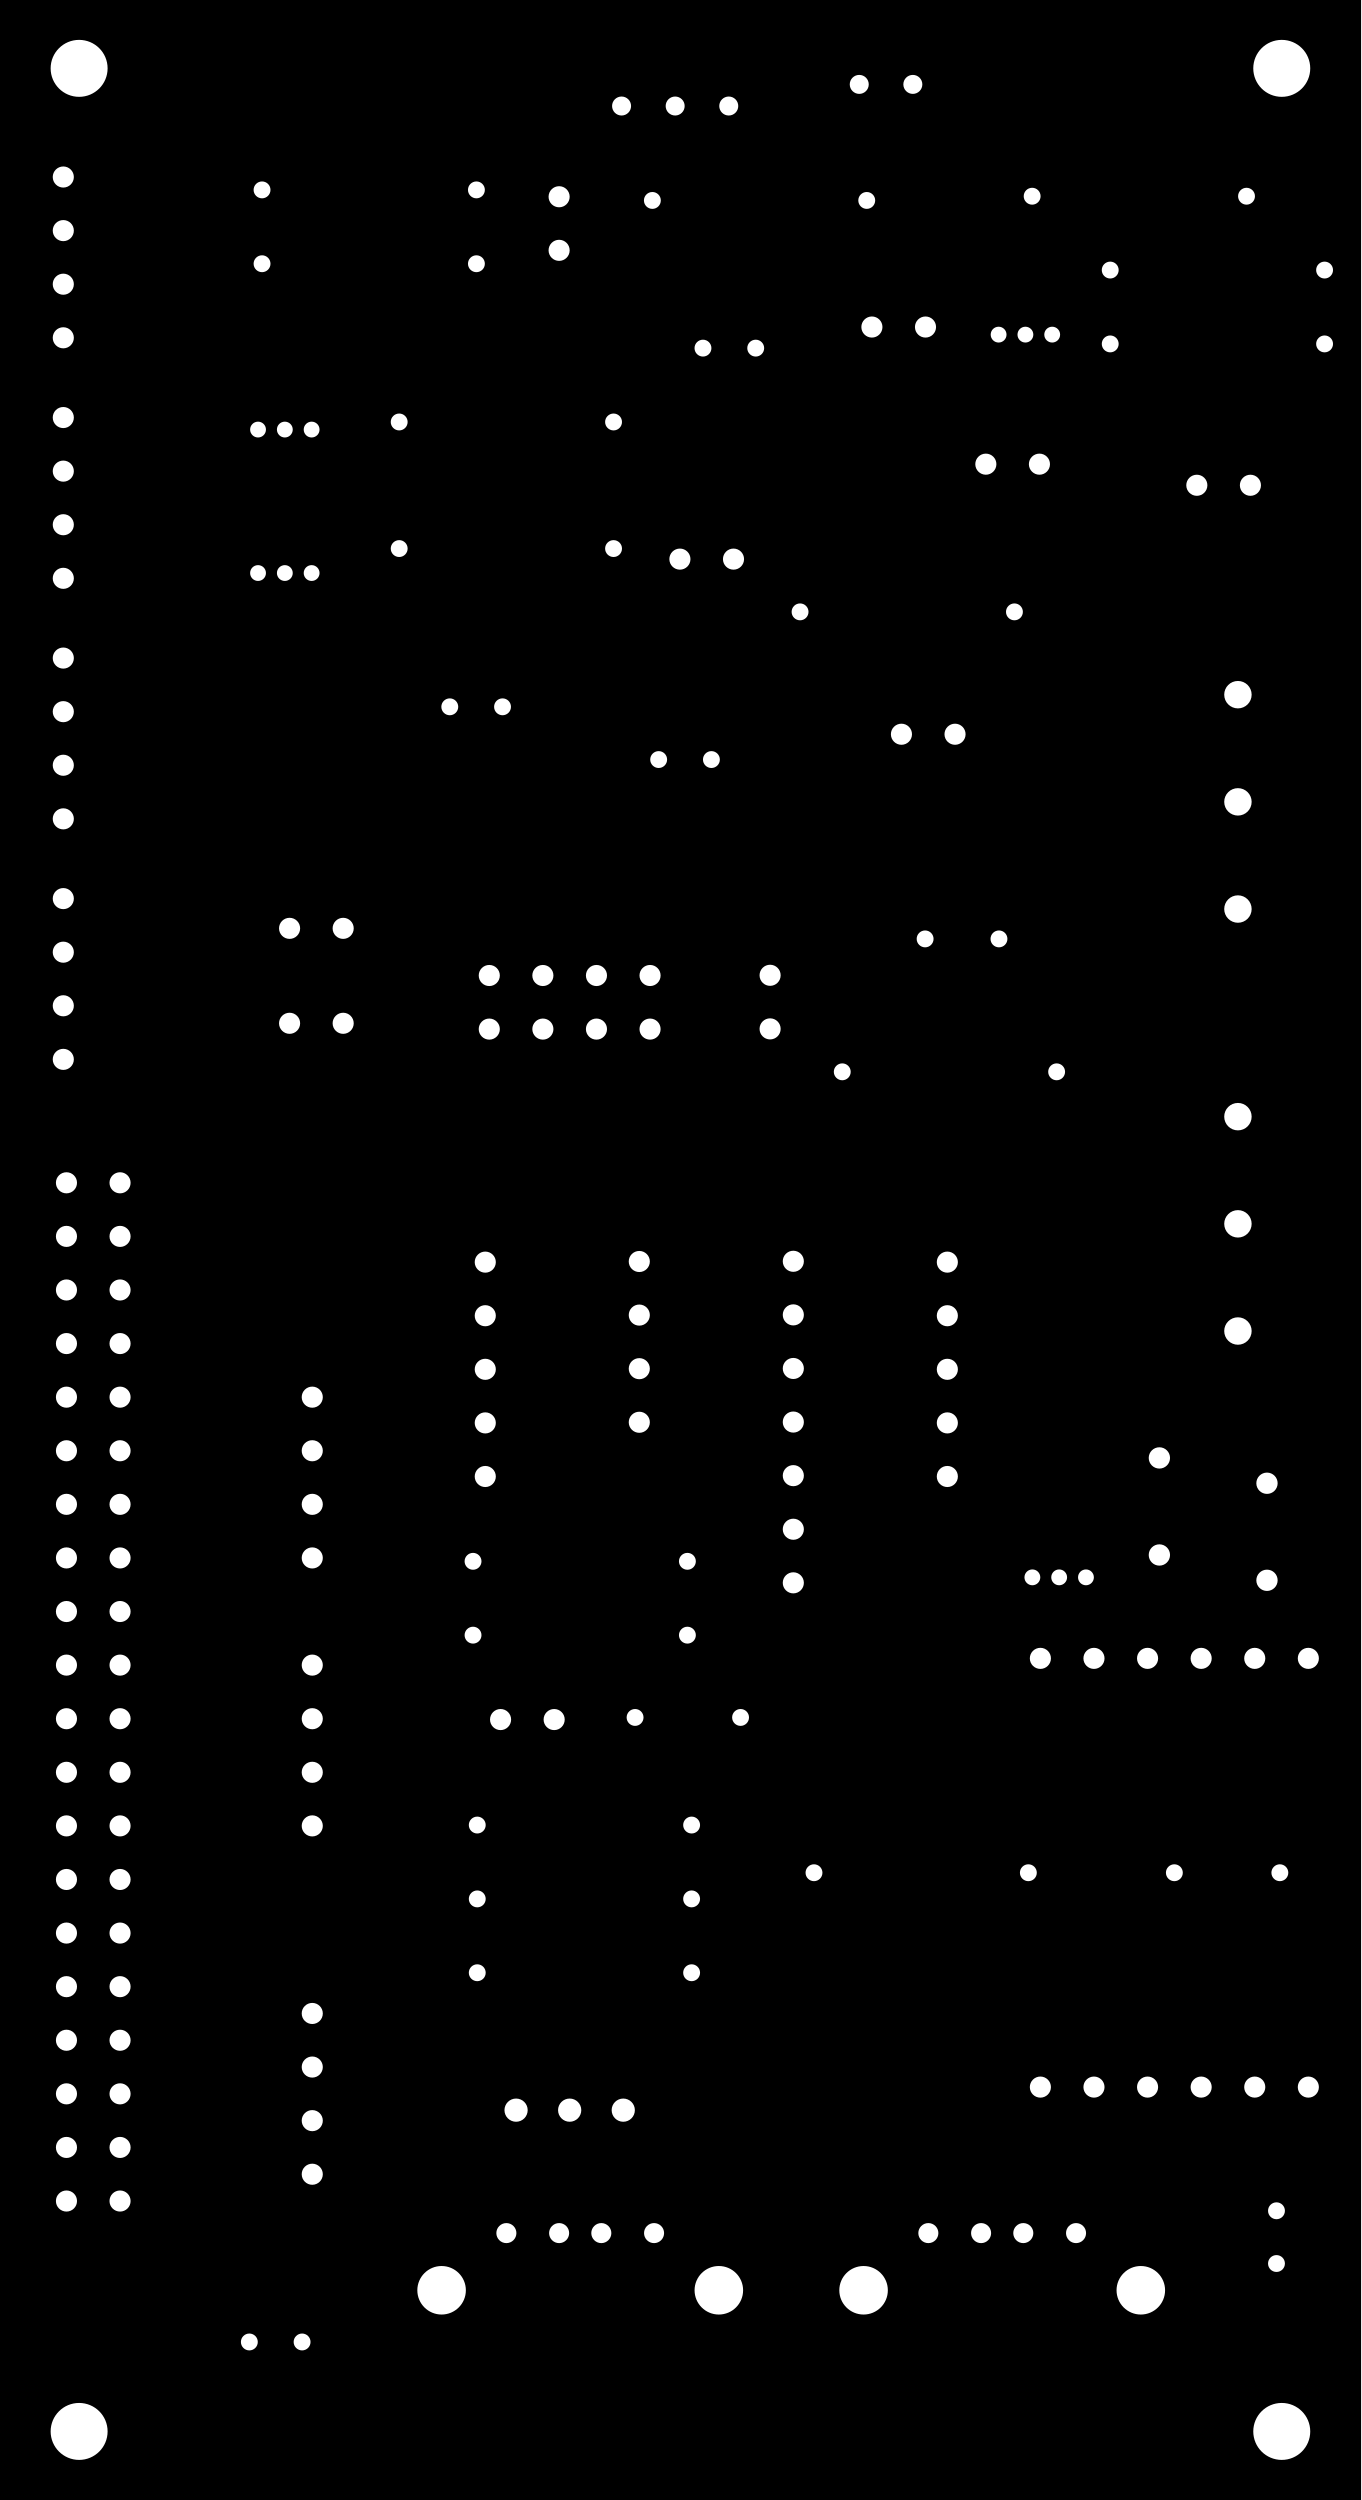
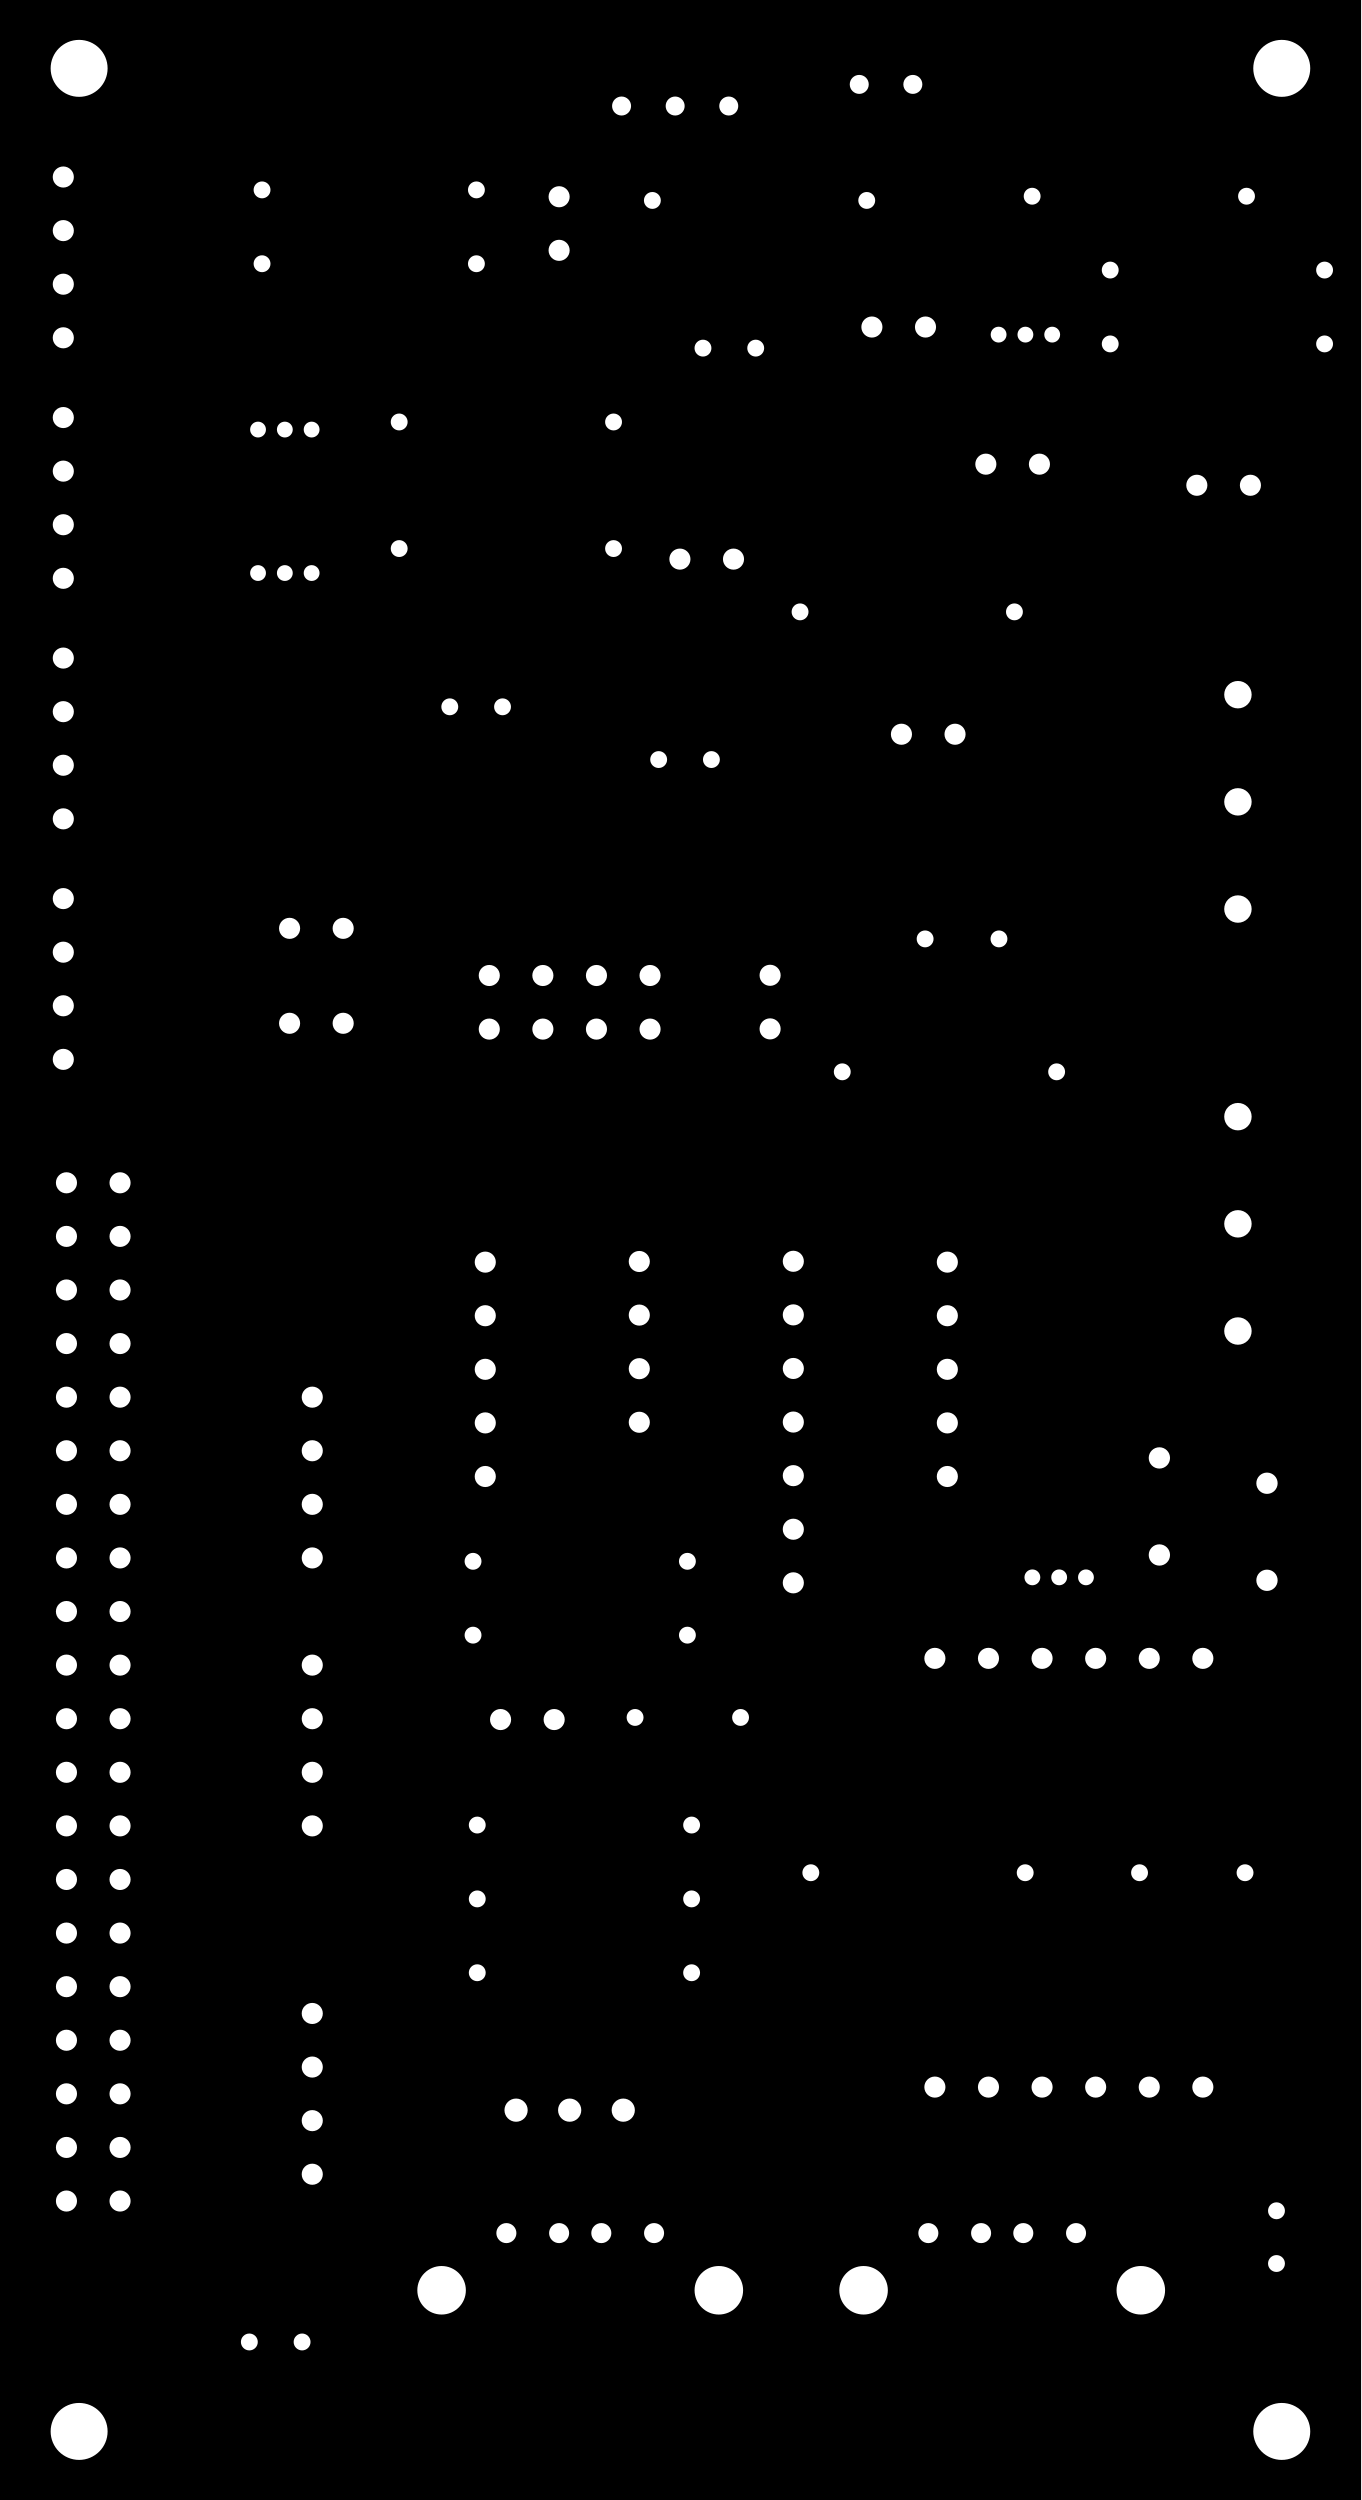
<svg xmlns="http://www.w3.org/2000/svg" width="64.51mm" height="118.49mm" viewBox="0 0 64.51 118.49">
-   <path fill="#000" fill-rule="evenodd" d="M0 0H64.510V118.490H0Z M59.400 115.240a1.350 1.350 0 1 0 2.700 0a1.350 1.350 0 1 0 -2.700 0Z M2.400 115.240a1.350 1.350 0 1 0 2.700 0a1.350 1.350 0 1 0 -2.700 0Z M59.400 3.240a1.350 1.350 0 1 0 2.700 0a1.350 1.350 0 1 0 -2.700 0Z M2.400 3.240a1.350 1.350 0 1 0 2.700 0a1.350 1.350 0 1 0 -2.700 0Z M43.447 44.500a0.400 0.400 0 1 0 0.800 0a0.400 0.400 0 1 0 -0.800 0Z M46.947 44.500a0.400 0.400 0 1 0 0.800 0a0.400 0.400 0 1 0 -0.800 0Z M39.520 50.800a0.400 0.400 0 1 0 0.800 0a0.400 0.400 0 1 0 -0.800 0Z M49.680 50.800a0.400 0.400 0 1 0 0.800 0a0.400 0.400 0 1 0 -0.800 0Z M58.023 63.085a0.650 0.650 0 1 0 1.300 0a0.650 0.650 0 1 0 -1.300 0Z M58.023 58.005a0.650 0.650 0 1 0 1.300 0a0.650 0.650 0 1 0 -1.300 0Z M58.023 52.925a0.650 0.650 0 1 0 1.300 0a0.650 0.650 0 1 0 -1.300 0Z M42.225 34.800a0.500 0.500 0 1 0 1.000 0a0.500 0.500 0 1 0 -1.000 0Z M44.765 34.800a0.500 0.500 0 1 0 1.000 0a0.500 0.500 0 1 0 -1.000 0Z M37.520 29.000a0.400 0.400 0 1 0 0.800 0a0.400 0.400 0 1 0 -0.800 0Z M47.680 29.000a0.400 0.400 0 1 0 0.800 0a0.400 0.400 0 1 0 -0.800 0Z M58.023 43.085a0.650 0.650 0 1 0 1.300 0a0.650 0.650 0 1 0 -1.300 0Z M58.023 38.005a0.650 0.650 0 1 0 1.300 0a0.650 0.650 0 1 0 -1.300 0Z M58.023 32.925a0.650 0.650 0 1 0 1.300 0a0.650 0.650 0 1 0 -1.300 0Z M48.520 9.300a0.400 0.400 0 1 0 0.800 0a0.400 0.400 0 1 0 -0.800 0Z M58.680 9.300a0.400 0.400 0 1 0 0.800 0a0.400 0.400 0 1 0 -0.800 0Z M40.275 4.000a0.450 0.450 0 1 0 0.900 0a0.450 0.450 0 1 0 -0.900 0Z M42.815 4.000a0.450 0.450 0 1 0 0.900 0a0.450 0.450 0 1 0 -0.900 0Z M46.955 15.860a0.375 0.375 0 1 0 0.750 0a0.375 0.375 0 1 0 -0.750 0Z M48.225 15.860a0.375 0.375 0 1 0 0.750 0a0.375 0.375 0 1 0 -0.750 0Z M49.495 15.860a0.375 0.375 0 1 0 0.750 0a0.375 0.375 0 1 0 -0.750 0Z M52.220 16.300a0.400 0.400 0 1 0 0.800 0a0.400 0.400 0 1 0 -0.800 0Z M62.380 16.300a0.400 0.400 0 1 0 0.800 0a0.400 0.400 0 1 0 -0.800 0Z M52.220 12.800a0.400 0.400 0 1 0 0.800 0a0.400 0.400 0 1 0 -0.800 0Z M62.380 12.800a0.400 0.400 0 1 0 0.800 0a0.400 0.400 0 1 0 -0.800 0Z M46.225 22.000a0.500 0.500 0 1 0 1.000 0a0.500 0.500 0 1 0 -1.000 0Z M48.765 22.000a0.500 0.500 0 1 0 1.000 0a0.500 0.500 0 1 0 -1.000 0Z M40.825 15.500a0.500 0.500 0 1 0 1.000 0a0.500 0.500 0 1 0 -1.000 0Z M43.365 15.500a0.500 0.500 0 1 0 1.000 0a0.500 0.500 0 1 0 -1.000 0Z M32.918 16.500a0.400 0.400 0 1 0 0.800 0a0.400 0.400 0 1 0 -0.800 0Z M35.418 16.500a0.400 0.400 0 1 0 0.800 0a0.400 0.400 0 1 0 -0.800 0Z M30.520 9.500a0.400 0.400 0 1 0 0.800 0a0.400 0.400 0 1 0 -0.800 0Z M40.680 9.500a0.400 0.400 0 1 0 0.800 0a0.400 0.400 0 1 0 -0.800 0Z M34.090 5.025a0.450 0.450 0 1 0 0.900 0a0.450 0.450 0 1 0 -0.900 0Z M31.550 5.025a0.450 0.450 0 1 0 0.900 0a0.450 0.450 0 1 0 -0.900 0Z M29.010 5.025a0.450 0.450 0 1 0 0.900 0a0.450 0.450 0 1 0 -0.900 0Z M30.818 36.000a0.400 0.400 0 1 0 0.800 0a0.400 0.400 0 1 0 -0.800 0Z M33.318 36.000a0.400 0.400 0 1 0 0.800 0a0.400 0.400 0 1 0 -0.800 0Z M55.260 88.760a0.400 0.400 0 1 0 0.800 0a0.400 0.400 0 1 0 -0.800 0Z M60.260 88.760a0.400 0.400 0 1 0 0.800 0a0.400 0.400 0 1 0 -0.800 0Z M38.180 88.760a0.400 0.400 0 1 0 0.800 0a0.400 0.400 0 1 0 -0.800 0Z M48.340 88.760a0.400 0.400 0 1 0 0.800 0a0.400 0.400 0 1 0 -0.800 0Z M56.225 23.000a0.500 0.500 0 1 0 1.000 0a0.500 0.500 0 1 0 -1.000 0Z M58.765 23.000a0.500 0.500 0 1 0 1.000 0a0.500 0.500 0 1 0 -1.000 0Z M36.000 46.225a0.500 0.500 0 1 0 1.000 0a0.500 0.500 0 1 0 -1.000 0Z M36.000 48.765a0.500 0.500 0 1 0 1.000 0a0.500 0.500 0 1 0 -1.000 0Z M61.510 98.920a0.500 0.500 0 1 0 1.000 0a0.500 0.500 0 1 0 -1.000 0Z M58.970 98.920a0.500 0.500 0 1 0 1.000 0a0.500 0.500 0 1 0 -1.000 0Z M56.430 98.920a0.500 0.500 0 1 0 1.000 0a0.500 0.500 0 1 0 -1.000 0Z M53.890 98.920a0.500 0.500 0 1 0 1.000 0a0.500 0.500 0 1 0 -1.000 0Z M51.350 98.920a0.500 0.500 0 1 0 1.000 0a0.500 0.500 0 1 0 -1.000 0Z M48.810 98.920a0.500 0.500 0 1 0 1.000 0a0.500 0.500 0 1 0 -1.000 0Z M61.510 78.600a0.500 0.500 0 1 0 1.000 0a0.500 0.500 0 1 0 -1.000 0Z M58.970 78.600a0.500 0.500 0 1 0 1.000 0a0.500 0.500 0 1 0 -1.000 0Z M56.430 78.600a0.500 0.500 0 1 0 1.000 0a0.500 0.500 0 1 0 -1.000 0Z M53.890 78.600a0.500 0.500 0 1 0 1.000 0a0.500 0.500 0 1 0 -1.000 0Z M51.350 78.600a0.500 0.500 0 1 0 1.000 0a0.500 0.500 0 1 0 -1.000 0Z M48.810 78.600a0.500 0.500 0 1 0 1.000 0a0.500 0.500 0 1 0 -1.000 0Z M22.690 48.775a0.500 0.500 0 1 0 1.000 0a0.500 0.500 0 1 0 -1.000 0Z M22.690 46.235a0.500 0.500 0 1 0 1.000 0a0.500 0.500 0 1 0 -1.000 0Z M25.230 48.775a0.500 0.500 0 1 0 1.000 0a0.500 0.500 0 1 0 -1.000 0Z M25.230 46.235a0.500 0.500 0 1 0 1.000 0a0.500 0.500 0 1 0 -1.000 0Z M27.770 48.775a0.500 0.500 0 1 0 1.000 0a0.500 0.500 0 1 0 -1.000 0Z M27.770 46.235a0.500 0.500 0 1 0 1.000 0a0.500 0.500 0 1 0 -1.000 0Z M30.310 48.775a0.500 0.500 0 1 0 1.000 0a0.500 0.500 0 1 0 -1.000 0Z M30.310 46.235a0.500 0.500 0 1 0 1.000 0a0.500 0.500 0 1 0 -1.000 0Z M29.800 59.790a0.500 0.500 0 1 0 1.000 0a0.500 0.500 0 1 0 -1.000 0Z M29.800 62.330a0.500 0.500 0 1 0 1.000 0a0.500 0.500 0 1 0 -1.000 0Z M29.800 64.870a0.500 0.500 0 1 0 1.000 0a0.500 0.500 0 1 0 -1.000 0Z M29.800 67.410a0.500 0.500 0 1 0 1.000 0a0.500 0.500 0 1 0 -1.000 0Z M44.400 59.820a0.500 0.500 0 1 0 1.000 0a0.500 0.500 0 1 0 -1.000 0Z M44.400 62.360a0.500 0.500 0 1 0 1.000 0a0.500 0.500 0 1 0 -1.000 0Z M44.400 64.900a0.500 0.500 0 1 0 1.000 0a0.500 0.500 0 1 0 -1.000 0Z M44.400 67.440a0.500 0.500 0 1 0 1.000 0a0.500 0.500 0 1 0 -1.000 0Z M44.400 69.980a0.500 0.500 0 1 0 1.000 0a0.500 0.500 0 1 0 -1.000 0Z M23.225 81.500a0.500 0.500 0 1 0 1.000 0a0.500 0.500 0 1 0 -1.000 0Z M25.765 81.500a0.500 0.500 0 1 0 1.000 0a0.500 0.500 0 1 0 -1.000 0Z M22.020 77.500a0.400 0.400 0 1 0 0.800 0a0.400 0.400 0 1 0 -0.800 0Z M32.180 77.500a0.400 0.400 0 1 0 0.800 0a0.400 0.400 0 1 0 -0.800 0Z M22.020 74.000a0.400 0.400 0 1 0 0.800 0a0.400 0.400 0 1 0 -0.800 0Z M32.180 74.000a0.400 0.400 0 1 0 0.800 0a0.400 0.400 0 1 0 -0.800 0Z M37.100 59.780a0.500 0.500 0 1 0 1.000 0a0.500 0.500 0 1 0 -1.000 0Z M37.100 62.320a0.500 0.500 0 1 0 1.000 0a0.500 0.500 0 1 0 -1.000 0Z M37.100 64.860a0.500 0.500 0 1 0 1.000 0a0.500 0.500 0 1 0 -1.000 0Z M37.100 67.400a0.500 0.500 0 1 0 1.000 0a0.500 0.500 0 1 0 -1.000 0Z M37.100 69.940a0.500 0.500 0 1 0 1.000 0a0.500 0.500 0 1 0 -1.000 0Z M37.100 72.480a0.500 0.500 0 1 0 1.000 0a0.500 0.500 0 1 0 -1.000 0Z M37.100 75.020a0.500 0.500 0 1 0 1.000 0a0.500 0.500 0 1 0 -1.000 0Z M22.500 59.820a0.500 0.500 0 1 0 1.000 0a0.500 0.500 0 1 0 -1.000 0Z M22.500 62.360a0.500 0.500 0 1 0 1.000 0a0.500 0.500 0 1 0 -1.000 0Z M22.500 64.900a0.500 0.500 0 1 0 1.000 0a0.500 0.500 0 1 0 -1.000 0Z M22.500 67.440a0.500 0.500 0 1 0 1.000 0a0.500 0.500 0 1 0 -1.000 0Z M22.500 69.980a0.500 0.500 0 1 0 1.000 0a0.500 0.500 0 1 0 -1.000 0Z M13.225 48.500a0.500 0.500 0 1 0 1.000 0a0.500 0.500 0 1 0 -1.000 0Z M15.765 48.500a0.500 0.500 0 1 0 1.000 0a0.500 0.500 0 1 0 -1.000 0Z M13.225 44.000a0.500 0.500 0 1 0 1.000 0a0.500 0.500 0 1 0 -1.000 0Z M15.765 44.000a0.500 0.500 0 1 0 1.000 0a0.500 0.500 0 1 0 -1.000 0Z M2.500 42.590a0.500 0.500 0 1 0 1.000 0a0.500 0.500 0 1 0 -1.000 0Z M2.500 45.130a0.500 0.500 0 1 0 1.000 0a0.500 0.500 0 1 0 -1.000 0Z M2.500 47.670a0.500 0.500 0 1 0 1.000 0a0.500 0.500 0 1 0 -1.000 0Z M2.500 50.210a0.500 0.500 0 1 0 1.000 0a0.500 0.500 0 1 0 -1.000 0Z M2.500 31.190a0.500 0.500 0 1 0 1.000 0a0.500 0.500 0 1 0 -1.000 0Z M2.500 33.730a0.500 0.500 0 1 0 1.000 0a0.500 0.500 0 1 0 -1.000 0Z M2.500 36.270a0.500 0.500 0 1 0 1.000 0a0.500 0.500 0 1 0 -1.000 0Z M2.500 38.810a0.500 0.500 0 1 0 1.000 0a0.500 0.500 0 1 0 -1.000 0Z M18.520 26.000a0.400 0.400 0 1 0 0.800 0a0.400 0.400 0 1 0 -0.800 0Z M28.680 26.000a0.400 0.400 0 1 0 0.800 0a0.400 0.400 0 1 0 -0.800 0Z M18.520 20.000a0.400 0.400 0 1 0 0.800 0a0.400 0.400 0 1 0 -0.800 0Z M28.680 20.000a0.400 0.400 0 1 0 0.800 0a0.400 0.400 0 1 0 -0.800 0Z M11.855 27.160a0.375 0.375 0 1 0 0.750 0a0.375 0.375 0 1 0 -0.750 0Z M13.125 27.160a0.375 0.375 0 1 0 0.750 0a0.375 0.375 0 1 0 -0.750 0Z M14.395 27.160a0.375 0.375 0 1 0 0.750 0a0.375 0.375 0 1 0 -0.750 0Z M11.855 20.360a0.375 0.375 0 1 0 0.750 0a0.375 0.375 0 1 0 -0.750 0Z M13.125 20.360a0.375 0.375 0 1 0 0.750 0a0.375 0.375 0 1 0 -0.750 0Z M14.395 20.360a0.375 0.375 0 1 0 0.750 0a0.375 0.375 0 1 0 -0.750 0Z M26.000 9.325a0.500 0.500 0 1 0 1.000 0a0.500 0.500 0 1 0 -1.000 0Z M26.000 11.865a0.500 0.500 0 1 0 1.000 0a0.500 0.500 0 1 0 -1.000 0Z M12.020 12.500a0.400 0.400 0 1 0 0.800 0a0.400 0.400 0 1 0 -0.800 0Z M22.180 12.500a0.400 0.400 0 1 0 0.800 0a0.400 0.400 0 1 0 -0.800 0Z M12.020 9.000a0.400 0.400 0 1 0 0.800 0a0.400 0.400 0 1 0 -0.800 0Z M22.180 9.000a0.400 0.400 0 1 0 0.800 0a0.400 0.400 0 1 0 -0.800 0Z M2.500 19.790a0.500 0.500 0 1 0 1.000 0a0.500 0.500 0 1 0 -1.000 0Z M2.500 22.330a0.500 0.500 0 1 0 1.000 0a0.500 0.500 0 1 0 -1.000 0Z M2.500 24.870a0.500 0.500 0 1 0 1.000 0a0.500 0.500 0 1 0 -1.000 0Z M2.500 27.410a0.500 0.500 0 1 0 1.000 0a0.500 0.500 0 1 0 -1.000 0Z M2.500 8.390a0.500 0.500 0 1 0 1.000 0a0.500 0.500 0 1 0 -1.000 0Z M2.500 10.930a0.500 0.500 0 1 0 1.000 0a0.500 0.500 0 1 0 -1.000 0Z M2.500 13.470a0.500 0.500 0 1 0 1.000 0a0.500 0.500 0 1 0 -1.000 0Z M2.500 16.010a0.500 0.500 0 1 0 1.000 0a0.500 0.500 0 1 0 -1.000 0Z M60.100 107.282a0.400 0.400 0 1 0 0.800 0a0.400 0.400 0 1 0 -0.800 0Z M60.100 104.782a0.400 0.400 0 1 0 0.800 0a0.400 0.400 0 1 0 -0.800 0Z M54.445 69.100a0.505 0.505 0 1 0 1.010 0a0.505 0.505 0 1 0 -1.010 0Z M59.545 70.300a0.505 0.505 0 1 0 1.010 0a0.505 0.505 0 1 0 -1.010 0Z M43.525 105.840a0.475 0.475 0 1 0 0.950 0a0.475 0.475 0 1 0 -0.950 0Z M46.025 105.840a0.475 0.475 0 1 0 0.950 0a0.475 0.475 0 1 0 -0.950 0Z M48.025 105.840a0.475 0.475 0 1 0 0.950 0a0.475 0.475 0 1 0 -0.950 0Z M50.525 105.840a0.475 0.475 0 1 0 0.950 0a0.475 0.475 0 1 0 -0.950 0Z M39.780 108.550a1.150 1.150 0 1 0 2.300 0a1.150 1.150 0 1 0 -2.300 0Z M52.920 108.550a1.150 1.150 0 1 0 2.300 0a1.150 1.150 0 1 0 -2.300 0Z M11.418 111.000a0.400 0.400 0 1 0 0.800 0a0.400 0.400 0 1 0 -0.800 0Z M13.918 111.000a0.400 0.400 0 1 0 0.800 0a0.400 0.400 0 1 0 -0.800 0Z M54.445 73.700a0.505 0.505 0 1 0 1.010 0a0.505 0.505 0 1 0 -1.010 0Z M59.545 74.900a0.505 0.505 0 1 0 1.010 0a0.505 0.505 0 1 0 -1.010 0Z M23.525 105.840a0.475 0.475 0 1 0 0.950 0a0.475 0.475 0 1 0 -0.950 0Z M26.025 105.840a0.475 0.475 0 1 0 0.950 0a0.475 0.475 0 1 0 -0.950 0Z M28.025 105.840a0.475 0.475 0 1 0 0.950 0a0.475 0.475 0 1 0 -0.950 0Z M30.525 105.840a0.475 0.475 0 1 0 0.950 0a0.475 0.475 0 1 0 -0.950 0Z M19.780 108.550a1.150 1.150 0 1 0 2.300 0a1.150 1.150 0 1 0 -2.300 0Z M32.920 108.550a1.150 1.150 0 1 0 2.300 0a1.150 1.150 0 1 0 -2.300 0Z M29.700 81.400a0.400 0.400 0 1 0 0.800 0a0.400 0.400 0 1 0 -0.800 0Z M34.700 81.400a0.400 0.400 0 1 0 0.800 0a0.400 0.400 0 1 0 -0.800 0Z M20.918 33.500a0.400 0.400 0 1 0 0.800 0a0.400 0.400 0 1 0 -0.800 0Z M23.418 33.500a0.400 0.400 0 1 0 0.800 0a0.400 0.400 0 1 0 -0.800 0Z M31.725 26.500a0.500 0.500 0 1 0 1.000 0a0.500 0.500 0 1 0 -1.000 0Z M34.265 26.500a0.500 0.500 0 1 0 1.000 0a0.500 0.500 0 1 0 -1.000 0Z M22.220 93.500a0.400 0.400 0 1 0 0.800 0a0.400 0.400 0 1 0 -0.800 0Z M32.380 93.500a0.400 0.400 0 1 0 0.800 0a0.400 0.400 0 1 0 -0.800 0Z M22.220 90.000a0.400 0.400 0 1 0 0.800 0a0.400 0.400 0 1 0 -0.800 0Z M32.380 90.000a0.400 0.400 0 1 0 0.800 0a0.400 0.400 0 1 0 -0.800 0Z M48.555 74.760a0.375 0.375 0 1 0 0.750 0a0.375 0.375 0 1 0 -0.750 0Z M49.825 74.760a0.375 0.375 0 1 0 0.750 0a0.375 0.375 0 1 0 -0.750 0Z M51.095 74.760a0.375 0.375 0 1 0 0.750 0a0.375 0.375 0 1 0 -0.750 0Z M22.220 86.500a0.400 0.400 0 1 0 0.800 0a0.400 0.400 0 1 0 -0.800 0Z M32.380 86.500a0.400 0.400 0 1 0 0.800 0a0.400 0.400 0 1 0 -0.800 0Z M23.910 100.013a0.550 0.550 0 1 0 1.100 0a0.550 0.550 0 1 0 -1.100 0Z M26.450 100.013a0.550 0.550 0 1 0 1.100 0a0.550 0.550 0 1 0 -1.100 0Z M28.990 100.013a0.550 0.550 0 1 0 1.100 0a0.550 0.550 0 1 0 -1.100 0Z M14.300 66.220a0.500 0.500 0 1 0 1.000 0a0.500 0.500 0 1 0 -1.000 0Z M14.300 68.760a0.500 0.500 0 1 0 1.000 0a0.500 0.500 0 1 0 -1.000 0Z M14.300 71.300a0.500 0.500 0 1 0 1.000 0a0.500 0.500 0 1 0 -1.000 0Z M14.300 73.840a0.500 0.500 0 1 0 1.000 0a0.500 0.500 0 1 0 -1.000 0Z M14.300 78.920a0.500 0.500 0 1 0 1.000 0a0.500 0.500 0 1 0 -1.000 0Z M14.300 81.460a0.500 0.500 0 1 0 1.000 0a0.500 0.500 0 1 0 -1.000 0Z M14.300 84.000a0.500 0.500 0 1 0 1.000 0a0.500 0.500 0 1 0 -1.000 0Z M14.300 86.540a0.500 0.500 0 1 0 1.000 0a0.500 0.500 0 1 0 -1.000 0Z M14.300 95.430a0.500 0.500 0 1 0 1.000 0a0.500 0.500 0 1 0 -1.000 0Z M14.300 97.970a0.500 0.500 0 1 0 1.000 0a0.500 0.500 0 1 0 -1.000 0Z M14.300 100.510a0.500 0.500 0 1 0 1.000 0a0.500 0.500 0 1 0 -1.000 0Z M14.300 103.050a0.500 0.500 0 1 0 1.000 0a0.500 0.500 0 1 0 -1.000 0Z M2.650 104.320a0.500 0.500 0 1 0 1.000 0a0.500 0.500 0 1 0 -1.000 0Z M5.190 104.320a0.500 0.500 0 1 0 1.000 0a0.500 0.500 0 1 0 -1.000 0Z M2.650 101.780a0.500 0.500 0 1 0 1.000 0a0.500 0.500 0 1 0 -1.000 0Z M5.190 101.780a0.500 0.500 0 1 0 1.000 0a0.500 0.500 0 1 0 -1.000 0Z M2.650 99.240a0.500 0.500 0 1 0 1.000 0a0.500 0.500 0 1 0 -1.000 0Z M5.190 99.240a0.500 0.500 0 1 0 1.000 0a0.500 0.500 0 1 0 -1.000 0Z M2.650 96.700a0.500 0.500 0 1 0 1.000 0a0.500 0.500 0 1 0 -1.000 0Z M5.190 96.700a0.500 0.500 0 1 0 1.000 0a0.500 0.500 0 1 0 -1.000 0Z M2.650 94.160a0.500 0.500 0 1 0 1.000 0a0.500 0.500 0 1 0 -1.000 0Z M5.190 94.160a0.500 0.500 0 1 0 1.000 0a0.500 0.500 0 1 0 -1.000 0Z M2.650 91.620a0.500 0.500 0 1 0 1.000 0a0.500 0.500 0 1 0 -1.000 0Z M5.190 91.620a0.500 0.500 0 1 0 1.000 0a0.500 0.500 0 1 0 -1.000 0Z M2.650 89.080a0.500 0.500 0 1 0 1.000 0a0.500 0.500 0 1 0 -1.000 0Z M5.190 89.080a0.500 0.500 0 1 0 1.000 0a0.500 0.500 0 1 0 -1.000 0Z M2.650 86.540a0.500 0.500 0 1 0 1.000 0a0.500 0.500 0 1 0 -1.000 0Z M5.190 86.540a0.500 0.500 0 1 0 1.000 0a0.500 0.500 0 1 0 -1.000 0Z M2.650 84.000a0.500 0.500 0 1 0 1.000 0a0.500 0.500 0 1 0 -1.000 0Z M5.190 84.000a0.500 0.500 0 1 0 1.000 0a0.500 0.500 0 1 0 -1.000 0Z M2.650 81.460a0.500 0.500 0 1 0 1.000 0a0.500 0.500 0 1 0 -1.000 0Z M5.190 81.460a0.500 0.500 0 1 0 1.000 0a0.500 0.500 0 1 0 -1.000 0Z M2.650 78.920a0.500 0.500 0 1 0 1.000 0a0.500 0.500 0 1 0 -1.000 0Z M5.190 78.920a0.500 0.500 0 1 0 1.000 0a0.500 0.500 0 1 0 -1.000 0Z M2.650 76.380a0.500 0.500 0 1 0 1.000 0a0.500 0.500 0 1 0 -1.000 0Z M5.190 76.380a0.500 0.500 0 1 0 1.000 0a0.500 0.500 0 1 0 -1.000 0Z M2.650 73.840a0.500 0.500 0 1 0 1.000 0a0.500 0.500 0 1 0 -1.000 0Z M5.190 73.840a0.500 0.500 0 1 0 1.000 0a0.500 0.500 0 1 0 -1.000 0Z M2.650 71.300a0.500 0.500 0 1 0 1.000 0a0.500 0.500 0 1 0 -1.000 0Z M5.190 71.300a0.500 0.500 0 1 0 1.000 0a0.500 0.500 0 1 0 -1.000 0Z M2.650 68.760a0.500 0.500 0 1 0 1.000 0a0.500 0.500 0 1 0 -1.000 0Z M5.190 68.760a0.500 0.500 0 1 0 1.000 0a0.500 0.500 0 1 0 -1.000 0Z M2.650 66.220a0.500 0.500 0 1 0 1.000 0a0.500 0.500 0 1 0 -1.000 0Z M5.190 66.220a0.500 0.500 0 1 0 1.000 0a0.500 0.500 0 1 0 -1.000 0Z M2.650 63.680a0.500 0.500 0 1 0 1.000 0a0.500 0.500 0 1 0 -1.000 0Z M5.190 63.680a0.500 0.500 0 1 0 1.000 0a0.500 0.500 0 1 0 -1.000 0Z M2.650 61.140a0.500 0.500 0 1 0 1.000 0a0.500 0.500 0 1 0 -1.000 0Z M5.190 61.140a0.500 0.500 0 1 0 1.000 0a0.500 0.500 0 1 0 -1.000 0Z M2.650 58.600a0.500 0.500 0 1 0 1.000 0a0.500 0.500 0 1 0 -1.000 0Z M5.190 58.600a0.500 0.500 0 1 0 1.000 0a0.500 0.500 0 1 0 -1.000 0Z M2.650 56.060a0.500 0.500 0 1 0 1.000 0a0.500 0.500 0 1 0 -1.000 0Z M5.190 56.060a0.500 0.500 0 1 0 1.000 0a0.500 0.500 0 1 0 -1.000 0Z" />
+   <path fill="#000" fill-rule="evenodd" d="M0 0H64.510V118.490H0Z M59.400 115.240a1.350 1.350 0 1 0 2.700 0a1.350 1.350 0 1 0 -2.700 0Z M2.400 115.240a1.350 1.350 0 1 0 2.700 0a1.350 1.350 0 1 0 -2.700 0Z M59.400 3.240a1.350 1.350 0 1 0 2.700 0a1.350 1.350 0 1 0 -2.700 0Z M2.400 3.240a1.350 1.350 0 1 0 2.700 0a1.350 1.350 0 1 0 -2.700 0Z M43.447 44.500a0.400 0.400 0 1 0 0.800 0a0.400 0.400 0 1 0 -0.800 0Z M46.947 44.500a0.400 0.400 0 1 0 0.800 0a0.400 0.400 0 1 0 -0.800 0Z M39.520 50.800a0.400 0.400 0 1 0 0.800 0a0.400 0.400 0 1 0 -0.800 0Z M49.680 50.800a0.400 0.400 0 1 0 0.800 0a0.400 0.400 0 1 0 -0.800 0Z M58.023 63.085a0.650 0.650 0 1 0 1.300 0a0.650 0.650 0 1 0 -1.300 0Z M58.023 58.005a0.650 0.650 0 1 0 1.300 0a0.650 0.650 0 1 0 -1.300 0Z M58.023 52.925a0.650 0.650 0 1 0 1.300 0a0.650 0.650 0 1 0 -1.300 0Z M42.225 34.800a0.500 0.500 0 1 0 1.000 0a0.500 0.500 0 1 0 -1.000 0Z M44.765 34.800a0.500 0.500 0 1 0 1.000 0a0.500 0.500 0 1 0 -1.000 0Z M37.520 29.000a0.400 0.400 0 1 0 0.800 0a0.400 0.400 0 1 0 -0.800 0Z M47.680 29.000a0.400 0.400 0 1 0 0.800 0a0.400 0.400 0 1 0 -0.800 0Z M58.023 43.085a0.650 0.650 0 1 0 1.300 0a0.650 0.650 0 1 0 -1.300 0Z M58.023 38.005a0.650 0.650 0 1 0 1.300 0a0.650 0.650 0 1 0 -1.300 0Z M58.023 32.925a0.650 0.650 0 1 0 1.300 0a0.650 0.650 0 1 0 -1.300 0Z M48.520 9.300a0.400 0.400 0 1 0 0.800 0a0.400 0.400 0 1 0 -0.800 0Z M58.680 9.300a0.400 0.400 0 1 0 0.800 0a0.400 0.400 0 1 0 -0.800 0Z M40.275 4.000a0.450 0.450 0 1 0 0.900 0a0.450 0.450 0 1 0 -0.900 0Z M42.815 4.000a0.450 0.450 0 1 0 0.900 0a0.450 0.450 0 1 0 -0.900 0Z M46.955 15.860a0.375 0.375 0 1 0 0.750 0a0.375 0.375 0 1 0 -0.750 0Z M48.225 15.860a0.375 0.375 0 1 0 0.750 0a0.375 0.375 0 1 0 -0.750 0Z M49.495 15.860a0.375 0.375 0 1 0 0.750 0a0.375 0.375 0 1 0 -0.750 0Z M52.220 16.300a0.400 0.400 0 1 0 0.800 0a0.400 0.400 0 1 0 -0.800 0Z M62.380 16.300a0.400 0.400 0 1 0 0.800 0a0.400 0.400 0 1 0 -0.800 0Z M52.220 12.800a0.400 0.400 0 1 0 0.800 0a0.400 0.400 0 1 0 -0.800 0Z M62.380 12.800a0.400 0.400 0 1 0 0.800 0a0.400 0.400 0 1 0 -0.800 0Z M46.225 22.000a0.500 0.500 0 1 0 1.000 0a0.500 0.500 0 1 0 -1.000 0Z M48.765 22.000a0.500 0.500 0 1 0 1.000 0a0.500 0.500 0 1 0 -1.000 0Z M40.825 15.500a0.500 0.500 0 1 0 1.000 0a0.500 0.500 0 1 0 -1.000 0Z M43.365 15.500a0.500 0.500 0 1 0 1.000 0a0.500 0.500 0 1 0 -1.000 0Z M32.918 16.500a0.400 0.400 0 1 0 0.800 0a0.400 0.400 0 1 0 -0.800 0Z M35.418 16.500a0.400 0.400 0 1 0 0.800 0a0.400 0.400 0 1 0 -0.800 0Z M30.520 9.500a0.400 0.400 0 1 0 0.800 0a0.400 0.400 0 1 0 -0.800 0Z M40.680 9.500a0.400 0.400 0 1 0 0.800 0a0.400 0.400 0 1 0 -0.800 0Z M34.090 5.025a0.450 0.450 0 1 0 0.900 0a0.450 0.450 0 1 0 -0.900 0Z M31.550 5.025a0.450 0.450 0 1 0 0.900 0a0.450 0.450 0 1 0 -0.900 0Z M29.010 5.025a0.450 0.450 0 1 0 0.900 0a0.450 0.450 0 1 0 -0.900 0Z M30.818 36.000a0.400 0.400 0 1 0 0.800 0a0.400 0.400 0 1 0 -0.800 0Z M33.318 36.000a0.400 0.400 0 1 0 0.800 0a0.400 0.400 0 1 0 -0.800 0Z M53.610 88.760a0.400 0.400 0 1 0 0.800 0a0.400 0.400 0 1 0 -0.800 0Z M58.610 88.760a0.400 0.400 0 1 0 0.800 0a0.400 0.400 0 1 0 -0.800 0Z M38.030 88.760a0.400 0.400 0 1 0 0.800 0a0.400 0.400 0 1 0 -0.800 0Z M48.190 88.760a0.400 0.400 0 1 0 0.800 0a0.400 0.400 0 1 0 -0.800 0Z M56.225 23.000a0.500 0.500 0 1 0 1.000 0a0.500 0.500 0 1 0 -1.000 0Z M58.765 23.000a0.500 0.500 0 1 0 1.000 0a0.500 0.500 0 1 0 -1.000 0Z M36.000 46.225a0.500 0.500 0 1 0 1.000 0a0.500 0.500 0 1 0 -1.000 0Z M36.000 48.765a0.500 0.500 0 1 0 1.000 0a0.500 0.500 0 1 0 -1.000 0Z M56.510 98.920a0.500 0.500 0 1 0 1.000 0a0.500 0.500 0 1 0 -1.000 0Z M53.970 98.920a0.500 0.500 0 1 0 1.000 0a0.500 0.500 0 1 0 -1.000 0Z M51.430 98.920a0.500 0.500 0 1 0 1.000 0a0.500 0.500 0 1 0 -1.000 0Z M48.890 98.920a0.500 0.500 0 1 0 1.000 0a0.500 0.500 0 1 0 -1.000 0Z M46.350 98.920a0.500 0.500 0 1 0 1.000 0a0.500 0.500 0 1 0 -1.000 0Z M43.810 98.920a0.500 0.500 0 1 0 1.000 0a0.500 0.500 0 1 0 -1.000 0Z M56.510 78.600a0.500 0.500 0 1 0 1.000 0a0.500 0.500 0 1 0 -1.000 0Z M53.970 78.600a0.500 0.500 0 1 0 1.000 0a0.500 0.500 0 1 0 -1.000 0Z M51.430 78.600a0.500 0.500 0 1 0 1.000 0a0.500 0.500 0 1 0 -1.000 0Z M48.890 78.600a0.500 0.500 0 1 0 1.000 0a0.500 0.500 0 1 0 -1.000 0Z M46.350 78.600a0.500 0.500 0 1 0 1.000 0a0.500 0.500 0 1 0 -1.000 0Z M43.810 78.600a0.500 0.500 0 1 0 1.000 0a0.500 0.500 0 1 0 -1.000 0Z M22.690 48.775a0.500 0.500 0 1 0 1.000 0a0.500 0.500 0 1 0 -1.000 0Z M22.690 46.235a0.500 0.500 0 1 0 1.000 0a0.500 0.500 0 1 0 -1.000 0Z M25.230 48.775a0.500 0.500 0 1 0 1.000 0a0.500 0.500 0 1 0 -1.000 0Z M25.230 46.235a0.500 0.500 0 1 0 1.000 0a0.500 0.500 0 1 0 -1.000 0Z M27.770 48.775a0.500 0.500 0 1 0 1.000 0a0.500 0.500 0 1 0 -1.000 0Z M27.770 46.235a0.500 0.500 0 1 0 1.000 0a0.500 0.500 0 1 0 -1.000 0Z M30.310 48.775a0.500 0.500 0 1 0 1.000 0a0.500 0.500 0 1 0 -1.000 0Z M30.310 46.235a0.500 0.500 0 1 0 1.000 0a0.500 0.500 0 1 0 -1.000 0Z M29.800 59.790a0.500 0.500 0 1 0 1.000 0a0.500 0.500 0 1 0 -1.000 0Z M29.800 62.330a0.500 0.500 0 1 0 1.000 0a0.500 0.500 0 1 0 -1.000 0Z M29.800 64.870a0.500 0.500 0 1 0 1.000 0a0.500 0.500 0 1 0 -1.000 0Z M29.800 67.410a0.500 0.500 0 1 0 1.000 0a0.500 0.500 0 1 0 -1.000 0Z M44.400 59.820a0.500 0.500 0 1 0 1.000 0a0.500 0.500 0 1 0 -1.000 0Z M44.400 62.360a0.500 0.500 0 1 0 1.000 0a0.500 0.500 0 1 0 -1.000 0Z M44.400 64.900a0.500 0.500 0 1 0 1.000 0a0.500 0.500 0 1 0 -1.000 0Z M44.400 67.440a0.500 0.500 0 1 0 1.000 0a0.500 0.500 0 1 0 -1.000 0Z M44.400 69.980a0.500 0.500 0 1 0 1.000 0a0.500 0.500 0 1 0 -1.000 0Z M23.225 81.500a0.500 0.500 0 1 0 1.000 0a0.500 0.500 0 1 0 -1.000 0Z M25.765 81.500a0.500 0.500 0 1 0 1.000 0a0.500 0.500 0 1 0 -1.000 0Z M22.020 77.500a0.400 0.400 0 1 0 0.800 0a0.400 0.400 0 1 0 -0.800 0Z M32.180 77.500a0.400 0.400 0 1 0 0.800 0a0.400 0.400 0 1 0 -0.800 0Z M22.020 74.000a0.400 0.400 0 1 0 0.800 0a0.400 0.400 0 1 0 -0.800 0Z M32.180 74.000a0.400 0.400 0 1 0 0.800 0a0.400 0.400 0 1 0 -0.800 0Z M37.100 59.780a0.500 0.500 0 1 0 1.000 0a0.500 0.500 0 1 0 -1.000 0Z M37.100 62.320a0.500 0.500 0 1 0 1.000 0a0.500 0.500 0 1 0 -1.000 0Z M37.100 64.860a0.500 0.500 0 1 0 1.000 0a0.500 0.500 0 1 0 -1.000 0Z M37.100 67.400a0.500 0.500 0 1 0 1.000 0a0.500 0.500 0 1 0 -1.000 0Z M37.100 69.940a0.500 0.500 0 1 0 1.000 0a0.500 0.500 0 1 0 -1.000 0Z M37.100 72.480a0.500 0.500 0 1 0 1.000 0a0.500 0.500 0 1 0 -1.000 0Z M37.100 75.020a0.500 0.500 0 1 0 1.000 0a0.500 0.500 0 1 0 -1.000 0Z M22.500 59.820a0.500 0.500 0 1 0 1.000 0a0.500 0.500 0 1 0 -1.000 0Z M22.500 62.360a0.500 0.500 0 1 0 1.000 0a0.500 0.500 0 1 0 -1.000 0Z M22.500 64.900a0.500 0.500 0 1 0 1.000 0a0.500 0.500 0 1 0 -1.000 0Z M22.500 67.440a0.500 0.500 0 1 0 1.000 0a0.500 0.500 0 1 0 -1.000 0Z M22.500 69.980a0.500 0.500 0 1 0 1.000 0a0.500 0.500 0 1 0 -1.000 0Z M13.225 48.500a0.500 0.500 0 1 0 1.000 0a0.500 0.500 0 1 0 -1.000 0Z M15.765 48.500a0.500 0.500 0 1 0 1.000 0a0.500 0.500 0 1 0 -1.000 0Z M13.225 44.000a0.500 0.500 0 1 0 1.000 0a0.500 0.500 0 1 0 -1.000 0Z M15.765 44.000a0.500 0.500 0 1 0 1.000 0a0.500 0.500 0 1 0 -1.000 0Z M2.500 42.590a0.500 0.500 0 1 0 1.000 0a0.500 0.500 0 1 0 -1.000 0Z M2.500 45.130a0.500 0.500 0 1 0 1.000 0a0.500 0.500 0 1 0 -1.000 0Z M2.500 47.670a0.500 0.500 0 1 0 1.000 0a0.500 0.500 0 1 0 -1.000 0Z M2.500 50.210a0.500 0.500 0 1 0 1.000 0a0.500 0.500 0 1 0 -1.000 0Z M2.500 31.190a0.500 0.500 0 1 0 1.000 0a0.500 0.500 0 1 0 -1.000 0Z M2.500 33.730a0.500 0.500 0 1 0 1.000 0a0.500 0.500 0 1 0 -1.000 0Z M2.500 36.270a0.500 0.500 0 1 0 1.000 0a0.500 0.500 0 1 0 -1.000 0Z M2.500 38.810a0.500 0.500 0 1 0 1.000 0a0.500 0.500 0 1 0 -1.000 0Z M18.520 26.000a0.400 0.400 0 1 0 0.800 0a0.400 0.400 0 1 0 -0.800 0Z M28.680 26.000a0.400 0.400 0 1 0 0.800 0a0.400 0.400 0 1 0 -0.800 0Z M18.520 20.000a0.400 0.400 0 1 0 0.800 0a0.400 0.400 0 1 0 -0.800 0Z M28.680 20.000a0.400 0.400 0 1 0 0.800 0a0.400 0.400 0 1 0 -0.800 0Z M11.855 27.160a0.375 0.375 0 1 0 0.750 0a0.375 0.375 0 1 0 -0.750 0Z M13.125 27.160a0.375 0.375 0 1 0 0.750 0a0.375 0.375 0 1 0 -0.750 0Z M14.395 27.160a0.375 0.375 0 1 0 0.750 0a0.375 0.375 0 1 0 -0.750 0Z M11.855 20.360a0.375 0.375 0 1 0 0.750 0a0.375 0.375 0 1 0 -0.750 0Z M13.125 20.360a0.375 0.375 0 1 0 0.750 0a0.375 0.375 0 1 0 -0.750 0Z M14.395 20.360a0.375 0.375 0 1 0 0.750 0a0.375 0.375 0 1 0 -0.750 0Z M26.000 9.325a0.500 0.500 0 1 0 1.000 0a0.500 0.500 0 1 0 -1.000 0Z M26.000 11.865a0.500 0.500 0 1 0 1.000 0a0.500 0.500 0 1 0 -1.000 0Z M12.020 12.500a0.400 0.400 0 1 0 0.800 0a0.400 0.400 0 1 0 -0.800 0Z M22.180 12.500a0.400 0.400 0 1 0 0.800 0a0.400 0.400 0 1 0 -0.800 0Z M12.020 9.000a0.400 0.400 0 1 0 0.800 0a0.400 0.400 0 1 0 -0.800 0Z M22.180 9.000a0.400 0.400 0 1 0 0.800 0a0.400 0.400 0 1 0 -0.800 0Z M2.500 19.790a0.500 0.500 0 1 0 1.000 0a0.500 0.500 0 1 0 -1.000 0Z M2.500 22.330a0.500 0.500 0 1 0 1.000 0a0.500 0.500 0 1 0 -1.000 0Z M2.500 24.870a0.500 0.500 0 1 0 1.000 0a0.500 0.500 0 1 0 -1.000 0Z M2.500 27.410a0.500 0.500 0 1 0 1.000 0a0.500 0.500 0 1 0 -1.000 0Z M2.500 8.390a0.500 0.500 0 1 0 1.000 0a0.500 0.500 0 1 0 -1.000 0Z M2.500 10.930a0.500 0.500 0 1 0 1.000 0a0.500 0.500 0 1 0 -1.000 0Z M2.500 13.470a0.500 0.500 0 1 0 1.000 0a0.500 0.500 0 1 0 -1.000 0Z M2.500 16.010a0.500 0.500 0 1 0 1.000 0a0.500 0.500 0 1 0 -1.000 0Z M60.100 107.282a0.400 0.400 0 1 0 0.800 0a0.400 0.400 0 1 0 -0.800 0Z M60.100 104.782a0.400 0.400 0 1 0 0.800 0a0.400 0.400 0 1 0 -0.800 0Z M54.445 69.100a0.505 0.505 0 1 0 1.010 0a0.505 0.505 0 1 0 -1.010 0Z M59.545 70.300a0.505 0.505 0 1 0 1.010 0a0.505 0.505 0 1 0 -1.010 0Z M43.525 105.840a0.475 0.475 0 1 0 0.950 0a0.475 0.475 0 1 0 -0.950 0Z M46.025 105.840a0.475 0.475 0 1 0 0.950 0a0.475 0.475 0 1 0 -0.950 0Z M48.025 105.840a0.475 0.475 0 1 0 0.950 0a0.475 0.475 0 1 0 -0.950 0Z M50.525 105.840a0.475 0.475 0 1 0 0.950 0a0.475 0.475 0 1 0 -0.950 0Z M39.780 108.550a1.150 1.150 0 1 0 2.300 0a1.150 1.150 0 1 0 -2.300 0Z M52.920 108.550a1.150 1.150 0 1 0 2.300 0a1.150 1.150 0 1 0 -2.300 0Z M11.418 111.000a0.400 0.400 0 1 0 0.800 0a0.400 0.400 0 1 0 -0.800 0Z M13.918 111.000a0.400 0.400 0 1 0 0.800 0a0.400 0.400 0 1 0 -0.800 0Z M54.445 73.700a0.505 0.505 0 1 0 1.010 0a0.505 0.505 0 1 0 -1.010 0Z M59.545 74.900a0.505 0.505 0 1 0 1.010 0a0.505 0.505 0 1 0 -1.010 0Z M23.525 105.840a0.475 0.475 0 1 0 0.950 0a0.475 0.475 0 1 0 -0.950 0Z M26.025 105.840a0.475 0.475 0 1 0 0.950 0a0.475 0.475 0 1 0 -0.950 0Z M28.025 105.840a0.475 0.475 0 1 0 0.950 0a0.475 0.475 0 1 0 -0.950 0Z M30.525 105.840a0.475 0.475 0 1 0 0.950 0a0.475 0.475 0 1 0 -0.950 0Z M19.780 108.550a1.150 1.150 0 1 0 2.300 0a1.150 1.150 0 1 0 -2.300 0Z M32.920 108.550a1.150 1.150 0 1 0 2.300 0a1.150 1.150 0 1 0 -2.300 0Z M29.700 81.400a0.400 0.400 0 1 0 0.800 0a0.400 0.400 0 1 0 -0.800 0Z M34.700 81.400a0.400 0.400 0 1 0 0.800 0a0.400 0.400 0 1 0 -0.800 0Z M20.918 33.500a0.400 0.400 0 1 0 0.800 0a0.400 0.400 0 1 0 -0.800 0Z M23.418 33.500a0.400 0.400 0 1 0 0.800 0a0.400 0.400 0 1 0 -0.800 0Z M31.725 26.500a0.500 0.500 0 1 0 1.000 0a0.500 0.500 0 1 0 -1.000 0Z M34.265 26.500a0.500 0.500 0 1 0 1.000 0a0.500 0.500 0 1 0 -1.000 0Z M22.220 93.500a0.400 0.400 0 1 0 0.800 0a0.400 0.400 0 1 0 -0.800 0Z M32.380 93.500a0.400 0.400 0 1 0 0.800 0a0.400 0.400 0 1 0 -0.800 0Z M22.220 90.000a0.400 0.400 0 1 0 0.800 0a0.400 0.400 0 1 0 -0.800 0Z M32.380 90.000a0.400 0.400 0 1 0 0.800 0a0.400 0.400 0 1 0 -0.800 0Z M48.555 74.760a0.375 0.375 0 1 0 0.750 0a0.375 0.375 0 1 0 -0.750 0Z M49.825 74.760a0.375 0.375 0 1 0 0.750 0a0.375 0.375 0 1 0 -0.750 0Z M51.095 74.760a0.375 0.375 0 1 0 0.750 0a0.375 0.375 0 1 0 -0.750 0Z M22.220 86.500a0.400 0.400 0 1 0 0.800 0a0.400 0.400 0 1 0 -0.800 0Z M32.380 86.500a0.400 0.400 0 1 0 0.800 0a0.400 0.400 0 1 0 -0.800 0Z M23.910 100.013a0.550 0.550 0 1 0 1.100 0a0.550 0.550 0 1 0 -1.100 0Z M26.450 100.013a0.550 0.550 0 1 0 1.100 0a0.550 0.550 0 1 0 -1.100 0Z M28.990 100.013a0.550 0.550 0 1 0 1.100 0a0.550 0.550 0 1 0 -1.100 0Z M14.300 66.220a0.500 0.500 0 1 0 1.000 0a0.500 0.500 0 1 0 -1.000 0Z M14.300 68.760a0.500 0.500 0 1 0 1.000 0a0.500 0.500 0 1 0 -1.000 0Z M14.300 71.300a0.500 0.500 0 1 0 1.000 0a0.500 0.500 0 1 0 -1.000 0Z M14.300 73.840a0.500 0.500 0 1 0 1.000 0a0.500 0.500 0 1 0 -1.000 0Z M14.300 78.920a0.500 0.500 0 1 0 1.000 0a0.500 0.500 0 1 0 -1.000 0Z M14.300 81.460a0.500 0.500 0 1 0 1.000 0a0.500 0.500 0 1 0 -1.000 0Z M14.300 84.000a0.500 0.500 0 1 0 1.000 0a0.500 0.500 0 1 0 -1.000 0Z M14.300 86.540a0.500 0.500 0 1 0 1.000 0a0.500 0.500 0 1 0 -1.000 0Z M14.300 95.430a0.500 0.500 0 1 0 1.000 0a0.500 0.500 0 1 0 -1.000 0Z M14.300 97.970a0.500 0.500 0 1 0 1.000 0a0.500 0.500 0 1 0 -1.000 0Z M14.300 100.510a0.500 0.500 0 1 0 1.000 0a0.500 0.500 0 1 0 -1.000 0Z M14.300 103.050a0.500 0.500 0 1 0 1.000 0a0.500 0.500 0 1 0 -1.000 0Z M2.650 104.320a0.500 0.500 0 1 0 1.000 0a0.500 0.500 0 1 0 -1.000 0Z M5.190 104.320a0.500 0.500 0 1 0 1.000 0a0.500 0.500 0 1 0 -1.000 0Z M2.650 101.780a0.500 0.500 0 1 0 1.000 0a0.500 0.500 0 1 0 -1.000 0Z M5.190 101.780a0.500 0.500 0 1 0 1.000 0a0.500 0.500 0 1 0 -1.000 0Z M2.650 99.240a0.500 0.500 0 1 0 1.000 0a0.500 0.500 0 1 0 -1.000 0Z M5.190 99.240a0.500 0.500 0 1 0 1.000 0a0.500 0.500 0 1 0 -1.000 0Z M2.650 96.700a0.500 0.500 0 1 0 1.000 0a0.500 0.500 0 1 0 -1.000 0Z M5.190 96.700a0.500 0.500 0 1 0 1.000 0a0.500 0.500 0 1 0 -1.000 0Z M2.650 94.160a0.500 0.500 0 1 0 1.000 0a0.500 0.500 0 1 0 -1.000 0Z M5.190 94.160a0.500 0.500 0 1 0 1.000 0a0.500 0.500 0 1 0 -1.000 0Z M2.650 91.620a0.500 0.500 0 1 0 1.000 0a0.500 0.500 0 1 0 -1.000 0Z M5.190 91.620a0.500 0.500 0 1 0 1.000 0a0.500 0.500 0 1 0 -1.000 0Z M2.650 89.080a0.500 0.500 0 1 0 1.000 0a0.500 0.500 0 1 0 -1.000 0Z M5.190 89.080a0.500 0.500 0 1 0 1.000 0a0.500 0.500 0 1 0 -1.000 0Z M2.650 86.540a0.500 0.500 0 1 0 1.000 0a0.500 0.500 0 1 0 -1.000 0Z M5.190 86.540a0.500 0.500 0 1 0 1.000 0a0.500 0.500 0 1 0 -1.000 0Z M2.650 84.000a0.500 0.500 0 1 0 1.000 0a0.500 0.500 0 1 0 -1.000 0Z M5.190 84.000a0.500 0.500 0 1 0 1.000 0a0.500 0.500 0 1 0 -1.000 0Z M2.650 81.460a0.500 0.500 0 1 0 1.000 0a0.500 0.500 0 1 0 -1.000 0Z M5.190 81.460a0.500 0.500 0 1 0 1.000 0a0.500 0.500 0 1 0 -1.000 0Z M2.650 78.920a0.500 0.500 0 1 0 1.000 0a0.500 0.500 0 1 0 -1.000 0Z M5.190 78.920a0.500 0.500 0 1 0 1.000 0a0.500 0.500 0 1 0 -1.000 0Z M2.650 76.380a0.500 0.500 0 1 0 1.000 0a0.500 0.500 0 1 0 -1.000 0Z M5.190 76.380a0.500 0.500 0 1 0 1.000 0a0.500 0.500 0 1 0 -1.000 0Z M2.650 73.840a0.500 0.500 0 1 0 1.000 0a0.500 0.500 0 1 0 -1.000 0Z M5.190 73.840a0.500 0.500 0 1 0 1.000 0a0.500 0.500 0 1 0 -1.000 0Z M2.650 71.300a0.500 0.500 0 1 0 1.000 0a0.500 0.500 0 1 0 -1.000 0Z M5.190 71.300a0.500 0.500 0 1 0 1.000 0a0.500 0.500 0 1 0 -1.000 0Z M2.650 68.760a0.500 0.500 0 1 0 1.000 0a0.500 0.500 0 1 0 -1.000 0Z M5.190 68.760a0.500 0.500 0 1 0 1.000 0a0.500 0.500 0 1 0 -1.000 0Z M2.650 66.220a0.500 0.500 0 1 0 1.000 0a0.500 0.500 0 1 0 -1.000 0Z M5.190 66.220a0.500 0.500 0 1 0 1.000 0a0.500 0.500 0 1 0 -1.000 0Z M2.650 63.680a0.500 0.500 0 1 0 1.000 0a0.500 0.500 0 1 0 -1.000 0Z M5.190 63.680a0.500 0.500 0 1 0 1.000 0a0.500 0.500 0 1 0 -1.000 0Z M2.650 61.140a0.500 0.500 0 1 0 1.000 0a0.500 0.500 0 1 0 -1.000 0Z M5.190 61.140a0.500 0.500 0 1 0 1.000 0a0.500 0.500 0 1 0 -1.000 0Z M2.650 58.600a0.500 0.500 0 1 0 1.000 0a0.500 0.500 0 1 0 -1.000 0Z M5.190 58.600a0.500 0.500 0 1 0 1.000 0a0.500 0.500 0 1 0 -1.000 0Z M2.650 56.060a0.500 0.500 0 1 0 1.000 0a0.500 0.500 0 1 0 -1.000 0Z M5.190 56.060a0.500 0.500 0 1 0 1.000 0a0.500 0.500 0 1 0 -1.000 0Z" />
</svg>
